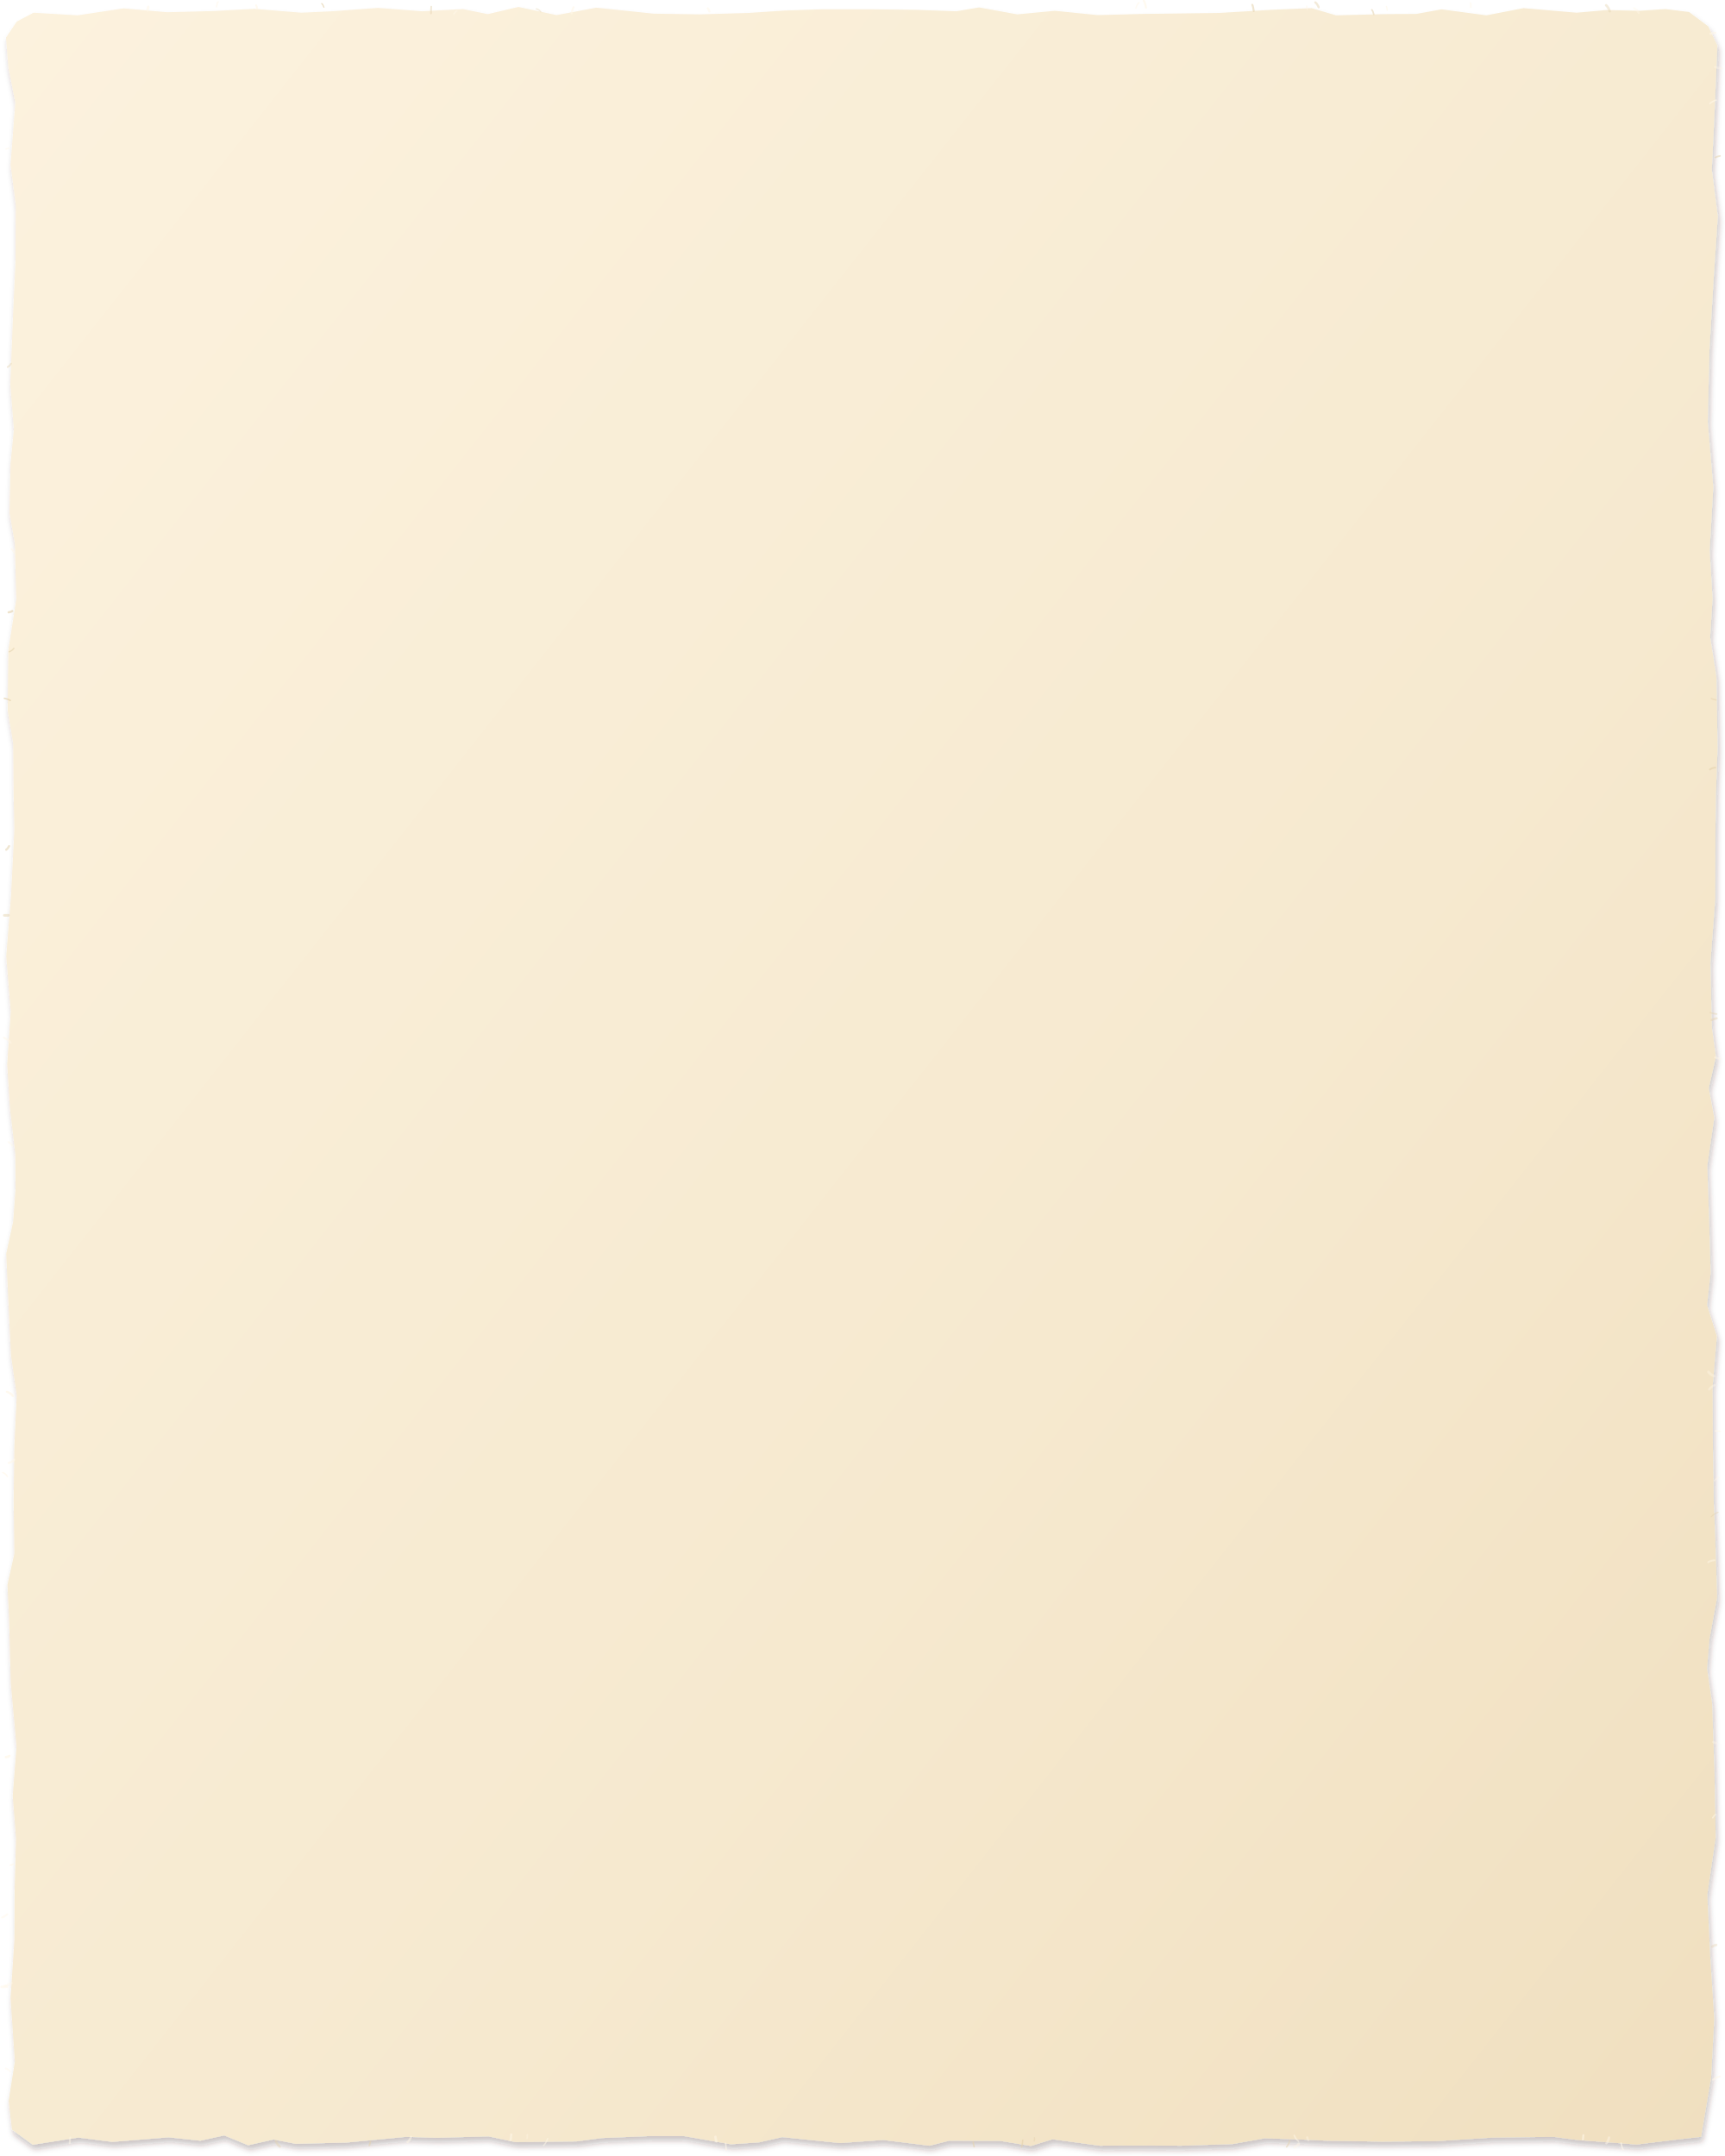
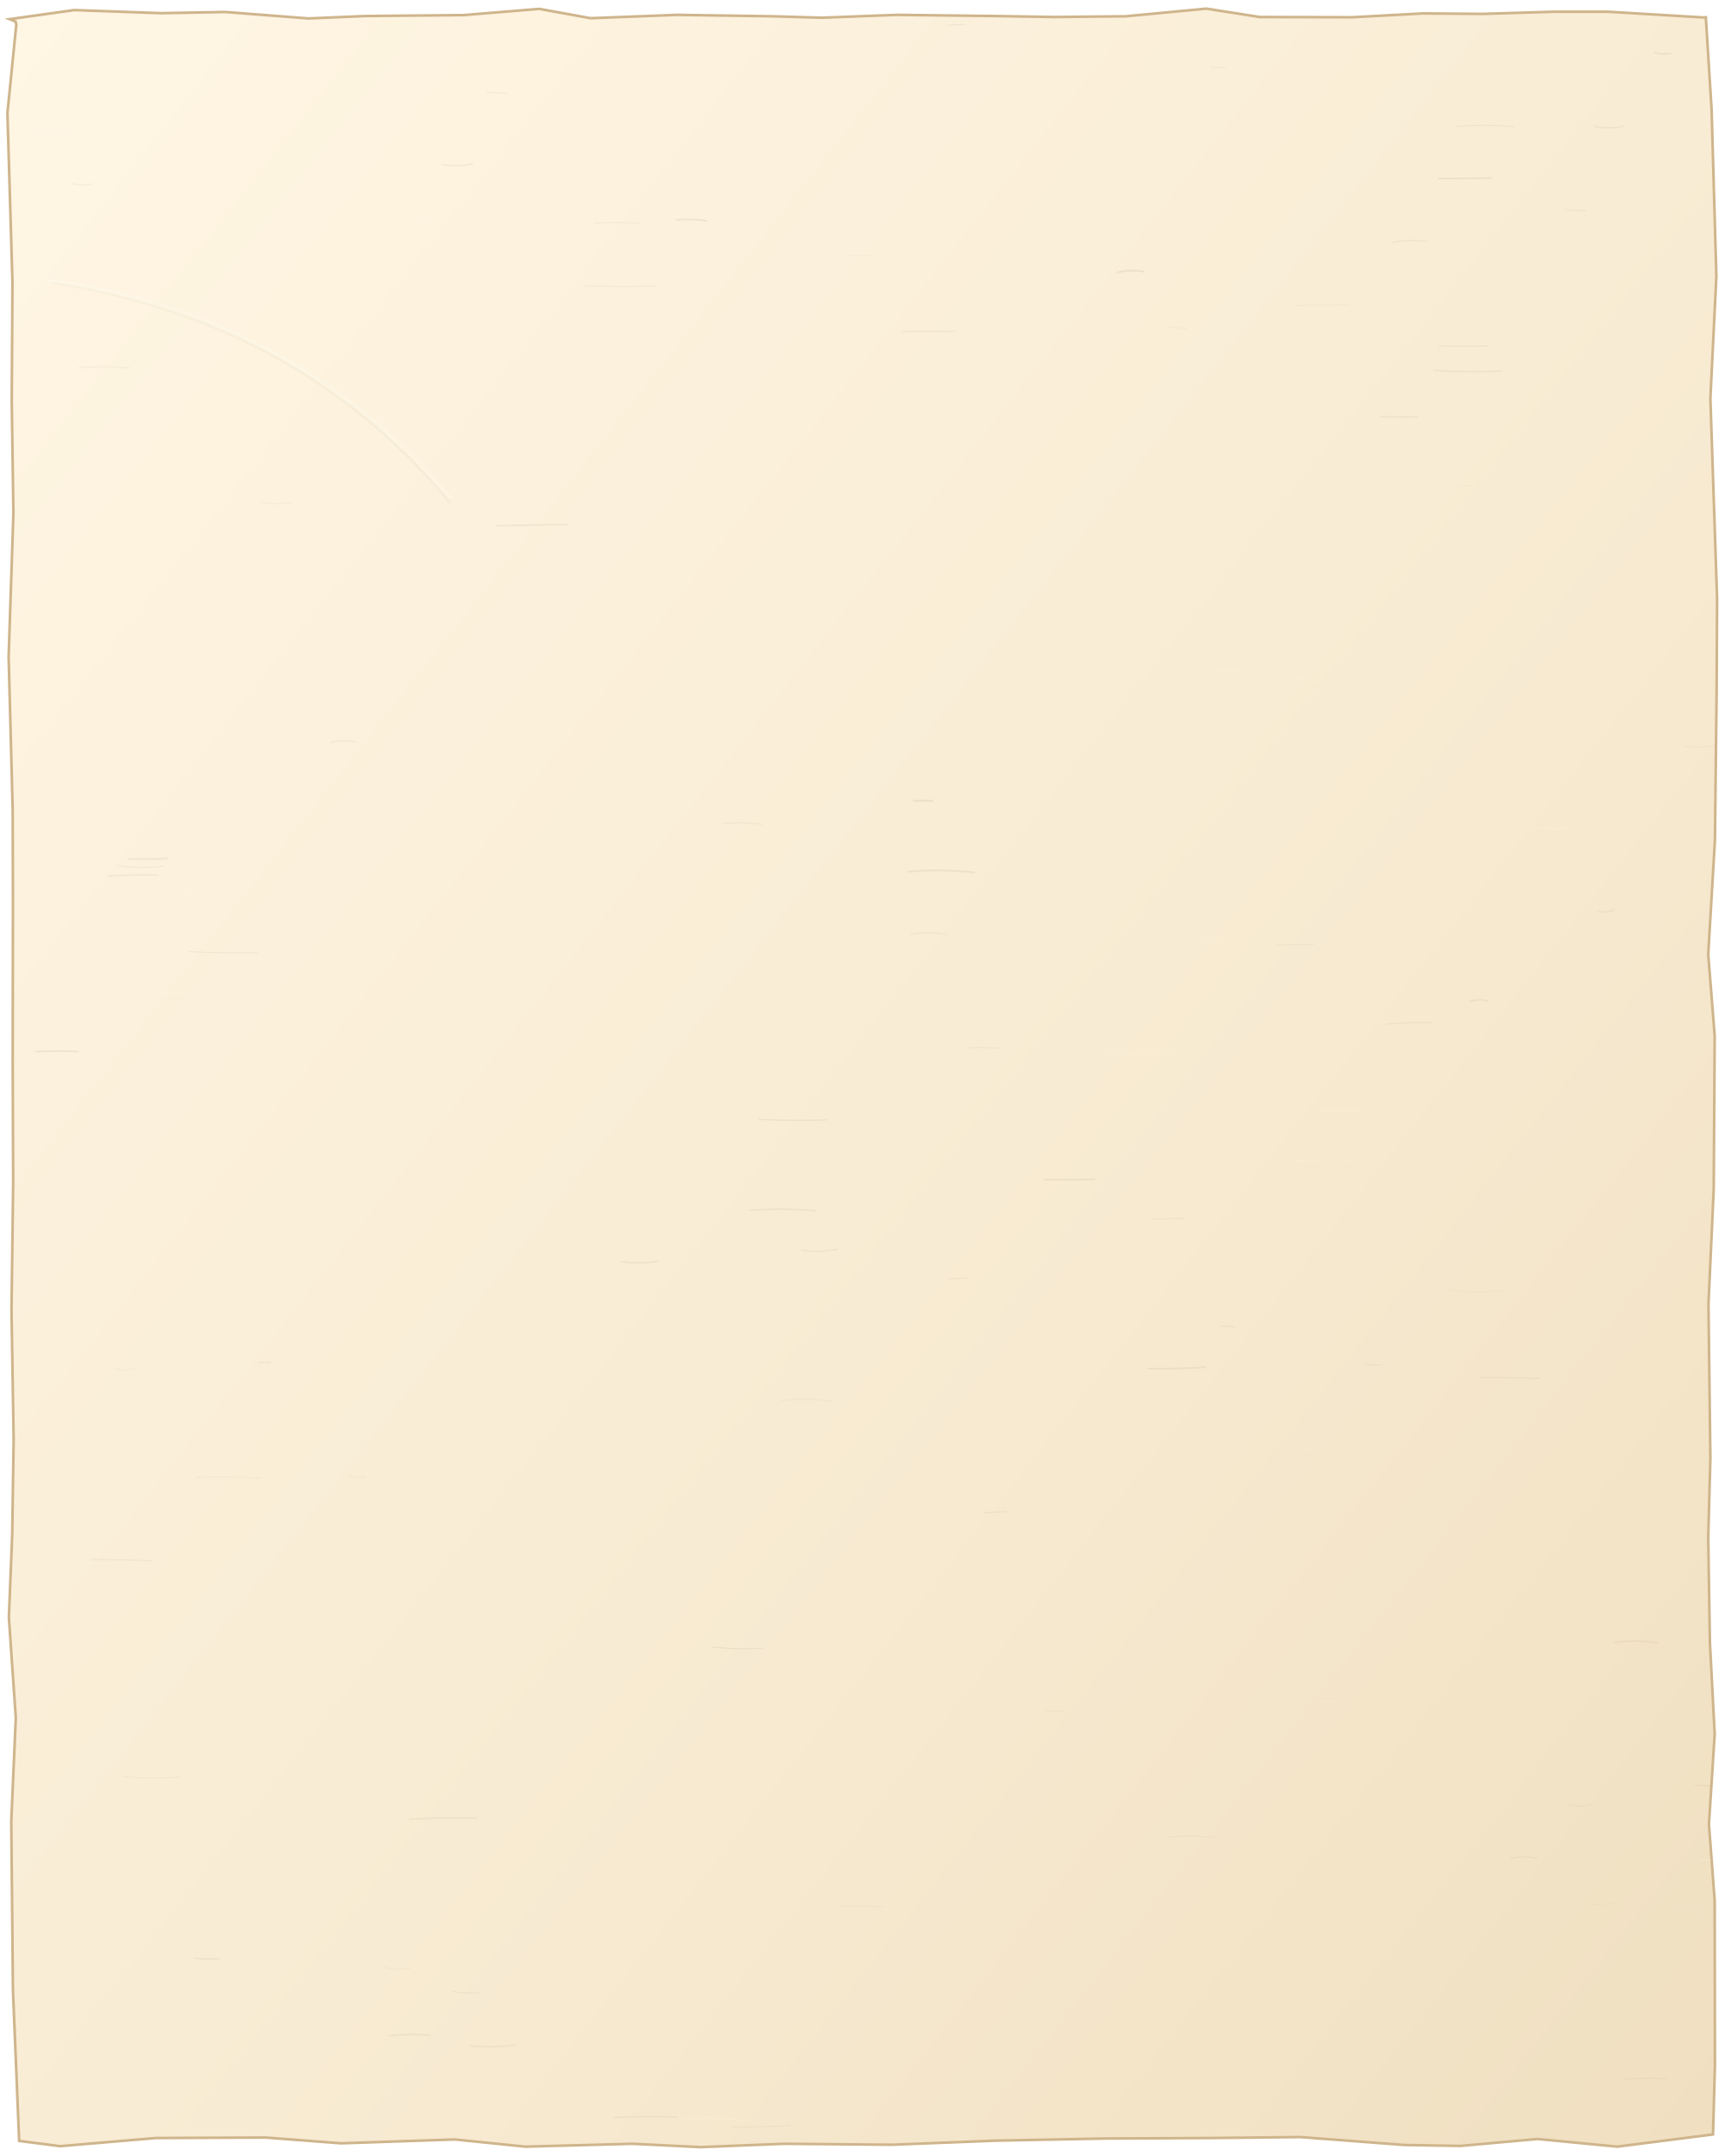
<svg xmlns="http://www.w3.org/2000/svg" width="720" height="900" viewBox="0 0 720 900" preserveAspectRatio="none">
  <defs>
-     <linearGradient id="tone" x2="1" y2="1">
-       <stop stop-color="#fcf2de" />
-       <stop offset=".62" stop-color="#f6e9cf" />
-       <stop offset="1" stop-color="#f0dfbf" />
+     <linearGradient id="tone" x1="0" y1="0" x2="1" y2="1">
+       <stop stop-color="#fff6e4" />
+       <stop offset=".62" stop-color="#f7ead1" />
+       <stop offset="1" stop-color="#f0dfc0" />
    </linearGradient>
-     <filter id="edge" x="-2%" y="-2%" width="104%" height="104%">
-       <feTurbulence type="fractalNoise" baseFrequency=".095 .19" numOctaves="2" seed="16" result="tear" />
-       <feDisplacementMap in="SourceGraphic" in2="tear" scale="3.6" xChannelSelector="R" yChannelSelector="B" />
-       <feDropShadow dx=".7" dy="2" stdDeviation="1.2" flood-color="#3b2614" flood-opacity=".26" />
-     </filter>
+     <clipPath id="sheetClip">
+       <path d="M4.0 8.0L31.0 4.2L67.2 5.5L94.0 5.0L128.8 7.7L152.2 6.7L193.5 6.3L225.1 3.7L246.5 7.6L282.7 6.2L322.6 6.8L343.0 7.4L374.4 6.2L415.8 6.7L440.0 7.1L469.9 6.8L503.5 3.6L525.8 7.1L564.4 7.2L594.0 5.6L618.8 5.8L648.5 4.9L671.2 4.9L711.3 7.3L712.0 7.2L714.4 45.6L716.4 115.3L713.9 166.4L715.5 214.0L716.7 249.9L716.5 289.7L715.8 350.8L713.0 398.4L715.7 432.4L715.3 496.2L713.1 544.4L713.9 608.8L713.0 641.8L713.7 685.6L715.7 723.9L713.3 761.5L715.7 793.5L715.8 862.1L715.0 891.0L675.0 896.1L641.8 892.9L609.5 895.8L586.2 895.4L542.8 892.1L505.4 892.5L461.6 892.7L415.4 893.6L372.3 895.3L327.1 894.9L292.4 896.3L264.0 894.9L219.3 896.1L189.9 893.1L142.3 894.7L110.9 892.3L65.0 892.5L25.1 895.9L8.0 893.7L5.4 830.6L4.7 760.2L6.6 717.1L3.7 675.2L5.1 640.4L5.7 600.8L4.8 546.9L5.5 494.1L5.3 443.6L5.4 375.8L5.3 338.2L3.6 274.2L5.6 214.3L4.9 167.3L5.2 118.0L3.1 47.2L6.8 10.3L6.5 9.0Z" />
+     </clipPath>
  </defs>
-   <path d="M7.0 9.0L14.0 5.3L32.4 6.4L51.6 3.5L69.8 5.1L89.2 4.6L106.2 3.7L125.8 5.3L138.6 4.7L157.8 3.3L176.2 4.7L193.3 3.8L203.6 5.9L216.4 2.9L232.3 6.3L248.9 3.2L272.8 5.7L292.0 6.0L312.4 5.4L327.5 4.4L342.9 3.9L364.7 3.9L382.1 4.1L399.2 4.7L408.7 3.1L424.6 6.0L440.3 4.5L458.1 6.3L477.5 5.8L486.0 5.7L508.9 5.4L530.6 4.1L547.5 3.4L557.6 6.4L577.5 5.9L591.2 5.8L601.7 3.9L620.4 6.4L635.9 3.4L658.1 5.3L670.5 4.2L684.5 4.5L695.2 3.8L705.0 5.0L713.0 11.0L716.8 19.0L715.7 45.5L714.5 70.9L717.0 90.4L715.2 117.3L713.5 146.3L712.8 176.2L715.1 203.4L713.6 229.8L714.8 249.9L713.8 266.0L716.4 282.6L716.9 312.3L716.2 331.1L716.0 347.1L715.9 375.6L713.9 402.0L714.5 428.9L716.2 441.1L713.2 454.3L715.5 466.6L712.6 486.6L713.2 504.7L714.0 531.3L712.5 544.8L716.6 557.8L714.8 579.1L714.9 601.0L715.3 627.4L715.9 641.4L716.7 666.8L713.5 684.2L712.5 696.5L714.6 710.9L715.6 740.3L716.1 767.0L712.6 790.9L713.8 816.5L715.5 842.7L714.2 867.2L710.0 892.0L701.0 893.0L683.1 895.2L658.3 893.3L648.5 892.0L623.1 892.3L599.4 893.8L577.0 894.0L553.7 893.6L542.8 893.1L527.9 892.6L514.5 895.0L493.0 895.7L473.2 895.6L459.1 895.7L439.3 893.0L430.3 895.8L417.6 893.7L396.2 893.6L388.0 895.7L368.6 893.3L350.7 894.6L326.5 892.1L316.8 894.3L305.1 895.1L285.6 891.7L270.7 891.7L251.2 892.5L240.6 893.9L215.2 894.2L203.9 891.8L182.3 892.4L169.5 892.0L144.5 894.4L123.4 894.9L114.2 893.1L103.6 895.5L93.6 891.4L83.6 893.6L70.4 892.2L46.9 894.1L32.7 892.3L13.7 895.3L5.0 889.0L3.6 877.0L6.2 860.5L4.4 834.2L6.0 809.9L6.1 789.3L6.7 767.3L5.3 749.7L6.9 729.1L4.5 702.7L3.8 675.5L3.1 661.5L6.0 648.5L5.7 626.4L6.0 603.3L7.0 582.4L4.6 565.9L3.3 538.9L2.6 523.3L5.5 509.9L6.5 496.1L6.4 481.7L4.2 463.1L3.0 444.3L4.5 422.2L2.6 399.2L4.6 374.0L6.0 346.1L5.7 331.9L5.5 310.3L3.2 296.7L3.5 271.2L6.8 250.1L6.2 226.8L4.0 214.3L4.4 193.4L5.8 179.2L4.3 160.5L5.4 132.5L6.5 108.4L6.6 85.6L4.4 68.7L6.4 42.8L3.5 28.2L2.5 15.7Z" fill="url(#tone)" filter="url(#edge)" />
-   <g fill="none" stroke-linecap="round">
-     <path d="M550.4 3.0q-0.6 -1.4 -1.4 -2.0" stroke="#e4d2ad" stroke-width="0.92" opacity="0.46" />
-     <path d="M660.9 891.3q-0.1 1.4 -0.2 1.9" stroke="#fff7e8" stroke-width="0.80" opacity="0.61" />
-     <path d="M5.4 582.7q-1.0 -1.2 -2.5 -1.7" stroke="#fff7e8" stroke-width="0.91" opacity="0.70" />
-     <path d="M713.9 422.7q1.0 0.4 2.6 0.6" stroke="#e4d2ad" stroke-width="0.66" opacity="0.43" />
-     <path d="M545.6 3.9q-0.1 -1.0 -0.2 -1.4" stroke="#fff7e8" stroke-width="0.51" opacity="0.57" />
-     <path d="M220.1 891.1q-0.0 1.1 -0.1 1.5" stroke="#fff7e8" stroke-width="0.63" opacity="0.35" />
-     <path d="M3.5 382.1q-0.7 0.0 -1.7 0.0" stroke="#e4d2ad" stroke-width="1.09" opacity="0.47" />
-     <path d="M713.0 652.1q1.0 -0.6 2.6 -0.8" stroke="#fff7e8" stroke-width="0.77" opacity="0.49" />
-     <path d="M296.1 4.8q-0.3 -0.9 -0.7 -1.3" stroke="#fff7e8" stroke-width="0.92" opacity="0.49" />
-     <path d="M431.8 892.4q-0.0 0.9 -0.1 1.3" stroke="#e4d2ad" stroke-width="0.56" opacity="0.46" />
-     <path d="M4.2 864.7q-0.7 -0.9 -1.8 -1.2" stroke="#fff7e8" stroke-width="0.75" opacity="0.38" />
-     <path d="M714.9 758.8q0.5 -1.0 1.3 -1.4" stroke="#fff7e8" stroke-width="0.63" opacity="0.53" />
-     <path d="M573.4 6.0q-0.3 -1.3 -0.8 -1.9" stroke="#e4d2ad" stroke-width="0.66" opacity="0.54" />
-     <path d="M676.6 894.6q0.4 1.9 0.9 2.7" stroke="#fff7e8" stroke-width="0.59" opacity="0.67" />
-     <path d="M5.5 778.2q-0.5 0.3 -1.2 0.4" stroke="#fff7e8" stroke-width="0.58" opacity="0.65" />
-     <path d="M713.7 321.2q0.9 -0.6 2.2 -0.8" stroke="#e4d2ad" stroke-width="0.75" opacity="0.58" />
-     <path d="M474.1 3.4q0.5 -1.6 1.3 -2.3" stroke="#fff7e8" stroke-width="0.59" opacity="0.52" />
-     <path d="M542.1 894.9q-0.7 1.0 -1.8 1.5" stroke="#fff7e8" stroke-width="1.04" opacity="0.44" />
-     <path d="M4.3 292.4q-1.0 -0.6 -2.5 -0.9" stroke="#e4d2ad" stroke-width="0.60" opacity="0.67" />
-     <path d="M715.7 618.1q0.6 -0.9 1.6 -1.4" stroke="#fff7e8" stroke-width="0.68" opacity="0.37" />
-     <path d="M613.9 3.0q-0.0 -1.2 -0.1 -1.7" stroke="#fff7e8" stroke-width="0.80" opacity="0.44" />
-     <path d="M406.2 894.1q0.2 1.4 0.4 2.0" stroke="#e4d2ad" stroke-width="0.66" opacity="0.57" />
-     <path d="M3.1 616.3q-0.8 -1.1 -1.9 -1.6" stroke="#fff7e8" stroke-width="0.61" opacity="0.62" />
-     <path d="M715.1 727.2q0.5 0.3 1.2 0.4" stroke="#fff7e8" stroke-width="0.93" opacity="0.37" />
-     <path d="M179.9 5.6q0.0 -2.0 0.1 -2.8" stroke="#e4d2ad" stroke-width="0.73" opacity="0.46" />
-     <path d="M298.6 892.0q0.2 1.3 0.4 1.9" stroke="#fff7e8" stroke-width="1.01" opacity="0.53" />
-     <path d="M5.9 609.4q-0.9 0.9 -2.2 1.3" stroke="#fff7e8" stroke-width="0.92" opacity="0.58" />
-     <path d="M714.4 425.8q0.9 -0.5 2.1 -0.7" stroke="#e4d2ad" stroke-width="0.98" opacity="0.40" />
-     <path d="M90.4 2.8q0.2 -1.4 0.6 -2.0" stroke="#fff7e8" stroke-width="0.68" opacity="0.48" />
-     <path d="M29.3 892.3q-0.1 1.6 -0.2 2.4" stroke="#fff7e8" stroke-width="0.75" opacity="0.48" />
-     <path d="M3.8 353.2q-0.5 1.0 -1.2 1.5" stroke="#e4d2ad" stroke-width="0.91" opacity="0.54" />
-     <path d="M715.9 28.0q1.0 0.4 2.6 0.5" stroke="#fff7e8" stroke-width="0.97" opacity="0.37" />
-     <path d="M684.0 5.4q-0.8 -1.4 -1.9 -2.0" stroke="#fff7e8" stroke-width="0.87" opacity="0.37" />
-     <path d="M538.3 893.6q-0.5 1.8 -1.3 2.6" stroke="#e4d2ad" stroke-width="0.59" opacity="0.53" />
-     <path d="M4.8 827.8q-1.1 0.8 -2.8 1.2" stroke="#fff7e8" stroke-width="1.02" opacity="0.41" />
-     <path d="M714.0 14.1q0.8 -0.3 1.9 -0.4" stroke="#fff7e8" stroke-width="0.97" opacity="0.57" />
-     <path d="M671.9 4.7q-0.6 -1.7 -1.5 -2.5" stroke="#e4d2ad" stroke-width="1.03" opacity="0.40" />
-     <path d="M540.2 891.4q0.7 1.7 1.8 2.4" stroke="#fff7e8" stroke-width="0.67" opacity="0.52" />
-     <path d="M3.0 799.1q-0.9 0.9 -2.1 1.3" stroke="#fff7e8" stroke-width="0.87" opacity="0.44" />
-     <path d="M716.0 65.7q0.8 -0.4 1.9 -0.6" stroke="#e4d2ad" stroke-width="0.70" opacity="0.52" />
-     <path d="M238.6 5.6q0.3 -1.8 0.8 -2.6" stroke="#fff7e8" stroke-width="0.84" opacity="0.59" />
-     <path d="M228.6 892.7q-0.7 2.0 -1.7 2.9" stroke="#fff7e8" stroke-width="0.58" opacity="0.51" />
-     <path d="M4.6 151.8q-0.6 1.0 -1.4 1.4" stroke="#e4d2ad" stroke-width="0.74" opacity="0.42" />
-     <path d="M715.9 441.4q0.8 0.4 2.1 0.6" stroke="#fff7e8" stroke-width="0.87" opacity="0.43" />
-     <path d="M478.3 3.2q-0.3 -2.0 -0.9 -2.9" stroke="#fff7e8" stroke-width="0.88" opacity="0.64" />
-     <path d="M115.1 893.7q0.7 1.6 1.7 2.4" stroke="#e4d2ad" stroke-width="0.95" opacity="0.40" />
-     <path d="M3.9 733.0q-0.6 0.4 -1.4 0.5" stroke="#fff7e8" stroke-width="1.07" opacity="0.68" />
-     <path d="M715.0 868.2q1.1 -1.0 2.8 -1.4" stroke="#fff7e8" stroke-width="0.79" opacity="0.57" />
-     <path d="M135.2 3.0q-0.4 -1.1 -0.9 -1.5" stroke="#e4d2ad" stroke-width="0.51" opacity="0.68" />
-     <path d="M213.4 891.0q-0.1 1.6 -0.3 2.3" stroke="#fff7e8" stroke-width="0.95" opacity="0.53" />
-     <path d="M4.4 435.2q-1.1 -1.4 -2.8 -2.0" stroke="#fff7e8" stroke-width="0.87" opacity="0.47" />
-     <path d="M714.7 812.6q0.6 -0.5 1.6 -0.7" stroke="#e4d2ad" stroke-width="1.05" opacity="0.35" />
-     <path d="M189.4 5.9q0.5 -0.9 1.3 -1.3" stroke="#fff7e8" stroke-width="0.60" opacity="0.58" />
-     <path d="M171.6 892.0q-0.6 1.5 -1.5 2.2" stroke="#fff7e8" stroke-width="0.94" opacity="0.51" />
-     <path d="M5.1 255.1q-0.6 0.4 -1.5 0.5" stroke="#e4d2ad" stroke-width="0.93" opacity="0.61" />
-     <path d="M713.4 580.0q0.9 -1.3 2.3 -1.8" stroke="#fff7e8" stroke-width="0.92" opacity="0.39" />
-     <path d="M107.3 3.7q-0.1 -1.0 -0.4 -1.5" stroke="#fff7e8" stroke-width="0.73" opacity="0.67" />
-     <path d="M154.6 894.0q-0.2 1.1 -0.5 1.6" stroke="#e4d2ad" stroke-width="0.67" opacity="0.55" />
-     <path d="M3.7 61.8q-0.5 0.3 -1.2 0.4" stroke="#fff7e8" stroke-width="0.50" opacity="0.52" />
-     <path d="M715.9 597.3q0.8 0.1 2.1 0.2" stroke="#fff7e8" stroke-width="0.54" opacity="0.62" />
-     <path d="M523.3 4.6q-0.2 -1.8 -0.6 -2.6" stroke="#e4d2ad" stroke-width="0.82" opacity="0.56" />
-     <path d="M302.9 894.7q0.1 1.9 0.2 2.7" stroke="#fff7e8" stroke-width="0.61" opacity="0.58" />
-     <path d="M6.0 230.8q-0.5 -1.1 -1.2 -1.6" stroke="#fff7e8" stroke-width="0.85" opacity="0.46" />
-     <path d="M714.3 633.1q1.1 -1.2 2.8 -1.8" stroke="#e4d2ad" stroke-width="0.53" opacity="0.41" />
-     <path d="M61.6 4.3q0.1 -1.0 0.3 -1.4" stroke="#fff7e8" stroke-width="1.10" opacity="0.51" />
-     <path d="M671.6 892.3q-0.4 1.7 -1.1 2.4" stroke="#fff7e8" stroke-width="0.99" opacity="0.45" />
-     <path d="M5.8 270.6q-0.8 1.1 -2.0 1.5" stroke="#e4d2ad" stroke-width="0.53" opacity="0.58" />
-     <path d="M713.1 572.7q0.9 1.2 2.4 1.7" stroke="#fff7e8" stroke-width="1.10" opacity="0.40" />
-     <path d="M579.0 4.3q-0.1 -1.1 -0.3 -1.6" stroke="#fff7e8" stroke-width="0.54" opacity="0.57" />
-     <path d="M426.9 893.4q-0.2 2.0 -0.5 2.9" stroke="#e4d2ad" stroke-width="0.58" opacity="0.63" />
-     <path d="M5.1 478.3q-0.6 -1.1 -1.6 -1.6" stroke="#fff7e8" stroke-width="0.75" opacity="0.41" />
-     <path d="M713.7 43.2q1.1 -1.0 2.6 -1.4" stroke="#fff7e8" stroke-width="0.59" opacity="0.65" />
-     <path d="M225.7 4.9q-0.7 -0.9 -1.8 -1.2" stroke="#e4d2ad" stroke-width="0.59" opacity="0.36" />
-     <path d="M545.6 892.2q0.2 0.8 0.5 1.2" stroke="#fff7e8" stroke-width="0.88" opacity="0.38" />
-     <path d="M2.9 829.3q-0.9 0.1 -2.2 0.1" stroke="#fff7e8" stroke-width="1.10" opacity="0.53" />
-     <path d="M714.3 291.6q0.8 0.4 2.0 0.6" stroke="#e4d2ad" stroke-width="0.60" opacity="0.48" />
+   <path d="M4.0 8.0L31.0 4.2L67.2 5.5L94.0 5.0L128.8 7.7L152.2 6.7L193.5 6.3L225.1 3.7L246.5 7.6L282.7 6.2L322.6 6.8L343.0 7.4L374.4 6.2L415.8 6.7L440.0 7.1L469.9 6.8L503.5 3.6L525.8 7.1L564.4 7.2L594.0 5.6L618.8 5.8L648.5 4.9L671.2 4.9L711.3 7.3L712.0 7.2L714.4 45.6L716.4 115.3L713.9 166.4L715.5 214.0L716.7 249.9L716.5 289.7L715.8 350.8L713.0 398.4L715.7 432.4L715.3 496.2L713.1 544.4L713.9 608.8L713.0 641.8L713.7 685.6L715.7 723.9L713.3 761.5L715.7 793.5L715.8 862.1L715.0 891.0L675.0 896.1L641.8 892.9L609.5 895.8L586.2 895.4L542.8 892.1L505.4 892.5L461.6 892.7L415.4 893.6L372.3 895.3L327.1 894.9L292.4 896.3L264.0 894.9L219.3 896.1L189.9 893.1L142.3 894.7L110.9 892.3L65.0 892.5L25.1 895.9L8.0 893.7L5.4 830.6L4.7 760.2L6.6 717.1L3.7 675.2L5.1 640.4L5.7 600.8L4.8 546.9L5.5 494.1L5.3 443.6L5.4 375.8L5.3 338.2L3.6 274.2L5.6 214.3L4.9 167.3L5.2 118.0L3.1 47.2L6.8 10.3L6.5 9.0Z" fill="url(#tone)" stroke="#cfb58c" stroke-width="1.1" />
+   <g clip-path="url(#sheetClip)">
+     <path d="M231.8 130.0 q11.7 -0.5 23.4 -0.2" fill="none" stroke="#fffaf0" stroke-width="0.60" stroke-linecap="round" opacity="0.074" />
+     <path d="M600.6 144.4 q10.4 0.2 20.8 0.0" fill="none" stroke="#8f7652" stroke-width="0.32" stroke-linecap="round" opacity="0.118" />
+     <path d="M51.4 741.6 q11.7 1.1 23.5 0.2" fill="none" stroke="#8f7652" stroke-width="0.31" stroke-linecap="round" opacity="0.085" />
+     <path d="M551.4 463.6 q9.3 0.4 18.6 -0.4" fill="none" stroke="#fffaf0" stroke-width="0.62" stroke-linecap="round" opacity="0.118" />
+     <path d="M326.4 584.6 q10.2 -1.1 20.4 0.3" fill="none" stroke="#8f7652" stroke-width="0.68" stroke-linecap="round" opacity="0.046" />
+     <path d="M532.7 394.4 q7.8 -0.1 15.7 -0.1" fill="none" stroke="#8f7652" stroke-width="0.42" stroke-linecap="round" opacity="0.061" />
+     <path d="M94.2 255.4 q13.9 1.2 27.9 0.3" fill="none" stroke="#fffaf0" stroke-width="0.37" stroke-linecap="round" opacity="0.102" />
+     <path d="M256.4 884.0 q13.2 -0.8 26.5 -0.1" fill="none" stroke="#8f7652" stroke-width="0.59" stroke-linecap="round" opacity="0.083" />
+     <path d="M81.3 817.4 q5.1 0.7 10.1 0.2" fill="none" stroke="#8f7652" stroke-width="0.48" stroke-linecap="round" opacity="0.110" />
+     <path d="M13.6 54.5 q11.0 0.2 22.1 -0.1" fill="none" stroke="#fffaf0" stroke-width="0.31" stroke-linecap="round" opacity="0.108" />
+     <path d="M608.4 203.2 q2.8 -0.5 5.7 -0.4" fill="none" stroke="#8f7652" stroke-width="0.38" stroke-linecap="round" opacity="0.045" />
+     <path d="M488.0 136.5 q3.5 0.5 6.9 0.6" fill="none" stroke="#8f7652" stroke-width="0.62" stroke-linecap="round" opacity="0.045" />
+     <path d="M295.9 448.9 q10.2 -0.2 20.4 -0.4" fill="none" stroke="#fffaf0" stroke-width="0.48" stroke-linecap="round" opacity="0.113" />
+     <path d="M608.3 52.9 q11.9 -1.3 23.7 0.1" fill="none" stroke="#8f7652" stroke-width="0.35" stroke-linecap="round" opacity="0.107" />
+     <path d="M598.4 154.6 q14.1 0.9 28.3 0.3" fill="none" stroke="#8f7652" stroke-width="0.70" stroke-linecap="round" opacity="0.072" />
+     <path d="M462.0 440.1 q14.4 0.4 28.7 0.4" fill="none" stroke="#fffaf0" stroke-width="0.71" stroke-linecap="round" opacity="0.063" />
+     <path d="M207.1 219.5 q14.8 -0.4 29.7 -0.5" fill="none" stroke="#8f7652" stroke-width="0.71" stroke-linecap="round" opacity="0.091" />
+     <path d="M82.1 616.7 q13.4 -0.4 26.8 0.3" fill="none" stroke="#8f7652" stroke-width="0.57" stroke-linecap="round" opacity="0.049" />
+     <path d="M682.3 391.7 q5.5 -0.8 11.0 -0.4" fill="none" stroke="#fffaf0" stroke-width="0.31" stroke-linecap="round" opacity="0.113" />
+     <path d="M376.5 138.4 q11.0 -0.1 22.0 -0.0" fill="none" stroke="#8f7652" stroke-width="0.58" stroke-linecap="round" opacity="0.084" />
+     <path d="M312.9 505.3 q13.6 -1.1 27.3 0.1" fill="none" stroke="#8f7652" stroke-width="0.65" stroke-linecap="round" opacity="0.089" />
+     <path d="M113.0 610.4 q10.7 -0.1 21.5 -0.1" fill="none" stroke="#fffaf0" stroke-width="0.54" stroke-linecap="round" opacity="0.071" />
+     <path d="M690.4 21.9 q3.4 1.0 6.9 0.4" fill="none" stroke="#8f7652" stroke-width="0.63" stroke-linecap="round" opacity="0.116" />
+     <path d="M576.5 173.9 q7.6 0.3 15.1 0.1" fill="none" stroke="#8f7652" stroke-width="0.70" stroke-linecap="round" opacity="0.083" />
+     <path d="M540.5 284.0 q4.5 -1.0 9.1 0.3" fill="none" stroke="#fffaf0" stroke-width="0.70" stroke-linecap="round" opacity="0.105" />
+     <path d="M184.4 68.7 q6.4 1.1 12.9 -0.3" fill="none" stroke="#8f7652" stroke-width="0.57" stroke-linecap="round" opacity="0.085" />
+     <path d="M282.2 91.8 q6.3 -0.6 12.7 0.4" fill="none" stroke="#8f7652" stroke-width="0.68" stroke-linecap="round" opacity="0.120" />
+     <path d="M244.4 60.4 q8.1 0.5 16.2 -0.5" fill="none" stroke="#fffaf0" stroke-width="0.48" stroke-linecap="round" opacity="0.077" />
+     <path d="M302.2 343.7 q7.9 -0.7 15.9 0.4" fill="none" stroke="#8f7652" stroke-width="0.46" stroke-linecap="round" opacity="0.082" />
+     <path d="M613.5 418.0 q3.8 -1.2 7.5 -0.1" fill="none" stroke="#8f7652" stroke-width="0.65" stroke-linecap="round" opacity="0.090" />
+     <path d="M264.4 92.1 q10.7 0.5 21.4 -0.5" fill="none" stroke="#fffaf0" stroke-width="0.70" stroke-linecap="round" opacity="0.046" />
+     <path d="M509.6 553.8 q2.8 -0.7 5.6 0.2" fill="none" stroke="#8f7652" stroke-width="0.67" stroke-linecap="round" opacity="0.078" />
+     <path d="M45.2 365.8 q10.4 -0.9 20.8 -0.5" fill="none" stroke="#8f7652" stroke-width="0.58" stroke-linecap="round" opacity="0.084" />
+     <path d="M490.8 31.1 q10.1 -1.3 20.3 0.4" fill="none" stroke="#fffaf0" stroke-width="0.45" stroke-linecap="round" opacity="0.120" />
+     <path d="M665.7 52.8 q5.9 1.2 11.7 -0.1" fill="none" stroke="#8f7652" stroke-width="0.62" stroke-linecap="round" opacity="0.088" />
+     <path d="M30.1 76.7 q4.1 1.0 8.3 0.1" fill="none" stroke="#8f7652" stroke-width="0.62" stroke-linecap="round" opacity="0.062" />
+     <path d="M611.2 278.3 q2.6 0.2 5.3 -0.3" fill="none" stroke="#fffaf0" stroke-width="0.34" stroke-linecap="round" opacity="0.087" />
+     <path d="M162.4 849.8 q8.5 -0.9 17.0 -0.2" fill="none" stroke="#8f7652" stroke-width="0.72" stroke-linecap="round" opacity="0.080" />
+     <path d="M540.9 127.6 q11.1 -0.3 22.2 -0.3" fill="none" stroke="#8f7652" stroke-width="0.48" stroke-linecap="round" opacity="0.053" />
+     <path d="M172.1 92.8 q3.9 0.5 7.9 -0.2" fill="none" stroke="#fffaf0" stroke-width="0.60" stroke-linecap="round" opacity="0.111" />
+     <path d="M487.3 766.9 q10.1 -1.0 20.2 0.3" fill="none" stroke="#8f7652" stroke-width="0.57" stroke-linecap="round" opacity="0.048" />
+     <path d="M707.5 745.2 q13.6 1.0 27.3 -0.1" fill="none" stroke="#8f7652" stroke-width="0.41" stroke-linecap="round" opacity="0.104" />
+     <path d="M628.7 891.9 q8.5 1.1 16.9 0.3" fill="none" stroke="#fffaf0" stroke-width="0.34" stroke-linecap="round" opacity="0.081" />
+     <path d="M248.2 93.2 q9.2 -0.7 18.4 0.1" fill="none" stroke="#8f7652" stroke-width="0.58" stroke-linecap="round" opacity="0.051" />
+     <path d="M145.2 616.3 q3.6 0.5 7.2 0.5" fill="none" stroke="#8f7652" stroke-width="0.57" stroke-linecap="round" opacity="0.049" />
+     <path d="M539.6 484.5 q13.9 -0.5 27.8 -0.2" fill="none" stroke="#fffaf0" stroke-width="0.52" stroke-linecap="round" opacity="0.093" />
+     <path d="M678.4 867.9 q8.4 -0.6 16.9 -0.2" fill="none" stroke="#8f7652" stroke-width="0.65" stroke-linecap="round" opacity="0.052" />
+     <path d="M160.0 821.2 q5.5 1.4 11.0 0.4" fill="none" stroke="#8f7652" stroke-width="0.49" stroke-linecap="round" opacity="0.048" />
+     <path d="M378.5 305.0 q7.1 -0.6 14.2 0.6" fill="none" stroke="#fffaf0" stroke-width="0.48" stroke-linecap="round" opacity="0.110" />
+     <path d="M466.4 113.7 q5.5 -1.3 11.0 -0.3" fill="none" stroke="#8f7652" stroke-width="0.73" stroke-linecap="round" opacity="0.117" />
+     <path d="M138.1 309.9 q5.2 -1.3 10.4 -0.2" fill="none" stroke="#8f7652" stroke-width="0.75" stroke-linecap="round" opacity="0.065" />
+     <path d="M639.2 345.6 q11.4 0.4 22.8 0.4" fill="none" stroke="#fffaf0" stroke-width="0.61" stroke-linecap="round" opacity="0.102" />
+     <path d="M604.2 538.7 q12.3 0.9 24.6 0.1" fill="none" stroke="#8f7652" stroke-width="0.30" stroke-linecap="round" opacity="0.049" />
+     <path d="M569.9 569.2 q3.5 1.4 7.0 0.3" fill="none" stroke="#8f7652" stroke-width="0.57" stroke-linecap="round" opacity="0.070" />
+     <path d="M381.8 800.2 q11.2 0.6 22.3 0.1" fill="none" stroke="#fffaf0" stroke-width="0.45" stroke-linecap="round" opacity="0.104" />
+     <path d="M410.6 631.5 q4.7 -0.4 9.4 -0.5" fill="none" stroke="#8f7652" stroke-width="0.42" stroke-linecap="round" opacity="0.112" />
+     <path d="M53.8 358.5 q8.0 0.4 16.0 -0.2" fill="none" stroke="#8f7652" stroke-width="0.74" stroke-linecap="round" opacity="0.091" />
+     <path d="M548.5 422.5 q8.3 0.8 16.6 0.5" fill="none" stroke="#fffaf0" stroke-width="0.49" stroke-linecap="round" opacity="0.065" />
+     <path d="M203.4 38.6 q4.1 0.0 8.2 0.5" fill="none" stroke="#8f7652" stroke-width="0.57" stroke-linecap="round" opacity="0.069" />
+     <path d="M578.6 427.5 q9.4 -0.8 18.7 -0.6" fill="none" stroke="#8f7652" stroke-width="0.57" stroke-linecap="round" opacity="0.068" />
+     <path d="M82.3 404.0 q6.5 -0.4 13.1 -0.2" fill="none" stroke="#fffaf0" stroke-width="0.35" stroke-linecap="round" opacity="0.051" />
+     <path d="M481.5 508.8 q6.1 0.1 12.2 -0.3" fill="none" stroke="#8f7652" stroke-width="0.41" stroke-linecap="round" opacity="0.088" />
+     <path d="M380.2 390.0 q7.4 -1.1 14.8 -0.0" fill="none" stroke="#8f7652" stroke-width="0.54" stroke-linecap="round" opacity="0.070" />
+     <path d="M506.8 279.9 q6.3 0.8 12.5 -0.0" fill="none" stroke="#fffaf0" stroke-width="0.56" stroke-linecap="round" opacity="0.101" />
+     <path d="M653.5 87.5 q4.1 0.6 8.3 0.4" fill="none" stroke="#8f7652" stroke-width="0.37" stroke-linecap="round" opacity="0.101" />
+     <path d="M334.7 521.9 q7.4 1.2 14.9 -0.5" fill="none" stroke="#8f7652" stroke-width="0.53" stroke-linecap="round" opacity="0.089" />
+     <path d="M424.8 678.9 q7.0 1.1 14.0 0.4" fill="none" stroke="#fffaf0" stroke-width="0.30" stroke-linecap="round" opacity="0.097" />
+     <path d="M404.0 437.5 q6.7 -0.5 13.4 0.1" fill="none" stroke="#8f7652" stroke-width="0.51" stroke-linecap="round" opacity="0.064" />
+     <path d="M630.4 775.7 q5.7 -1.2 11.3 0.1" fill="none" stroke="#8f7652" stroke-width="0.39" stroke-linecap="round" opacity="0.088" />
+     <path d="M64.2 371.4 q8.7 -0.2 17.4 -0.3" fill="none" stroke="#fffaf0" stroke-width="0.62" stroke-linecap="round" opacity="0.064" />
+     <path d="M37.9 651.1 q12.6 -0.1 25.2 0.4" fill="none" stroke="#8f7652" stroke-width="0.63" stroke-linecap="round" opacity="0.068" />
+     <path d="M189.2 831.4 q5.3 0.9 10.6 0.4" fill="none" stroke="#8f7652" stroke-width="0.33" stroke-linecap="round" opacity="0.101" />
+     <path d="M122.2 377.0 q13.6 0.0 27.3 -0.1" fill="none" stroke="#fffaf0" stroke-width="0.62" stroke-linecap="round" opacity="0.049" />
+     <path d="M435.9 713.8 q4.3 1.1 8.6 0.3" fill="none" stroke="#8f7652" stroke-width="0.35" stroke-linecap="round" opacity="0.063" />
+     <path d="M316.9 467.3 q14.0 0.7 27.9 0.2" fill="none" stroke="#8f7652" stroke-width="0.45" stroke-linecap="round" opacity="0.119" />
+     <path d="M548.7 710.5 q4.1 -0.5 8.3 -0.5" fill="none" stroke="#fffaf0" stroke-width="0.50" stroke-linecap="round" opacity="0.081" />
+     <path d="M581.2 101.2 q7.1 -1.4 14.3 -0.4" fill="none" stroke="#8f7652" stroke-width="0.49" stroke-linecap="round" opacity="0.091" />
+     <path d="M655.1 753.4 q4.5 1.1 9.0 -0.1" fill="none" stroke="#8f7652" stroke-width="0.56" stroke-linecap="round" opacity="0.058" />
+     <path d="M251.1 319.3 q6.9 1.4 13.8 -0.5" fill="none" stroke="#fffaf0" stroke-width="0.73" stroke-linecap="round" opacity="0.103" />
+     <path d="M703.0 311.5 q6.7 0.7 13.4 -0.2" fill="none" stroke="#8f7652" stroke-width="0.31" stroke-linecap="round" opacity="0.079" />
+     <path d="M379.0 363.9 q13.8 -1.2 27.6 0.3" fill="none" stroke="#8f7652" stroke-width="0.72" stroke-linecap="round" opacity="0.103" />
+     <path d="M709.6 776.5 q10.0 -0.5 19.9 0.4" fill="none" stroke="#fffaf0" stroke-width="0.70" stroke-linecap="round" opacity="0.112" />
+     <path d="M395.6 10.5 q3.6 -0.1 7.1 -0.3" fill="none" stroke="#8f7652" stroke-width="0.48" stroke-linecap="round" opacity="0.092" />
+     <path d="M479.4 571.3 q12.0 0.2 23.9 -0.6" fill="none" stroke="#8f7652" stroke-width="0.68" stroke-linecap="round" opacity="0.097" />
+     <path d="M264.6 167.5 q6.9 0.7 13.8 0.3" fill="none" stroke="#fffaf0" stroke-width="0.50" stroke-linecap="round" opacity="0.053" />
+     <path d="M505.5 28.2 q2.9 0.0 5.9 -0.1" fill="none" stroke="#8f7652" stroke-width="0.62" stroke-linecap="round" opacity="0.047" />
+     <path d="M48.1 571.3 q4.6 1.1 9.2 0.0" fill="none" stroke="#8f7652" stroke-width="0.37" stroke-linecap="round" opacity="0.053" />
+     <path d="M601.7 429.8 q2.8 -0.9 5.6 0.1" fill="none" stroke="#fffaf0" stroke-width="0.34" stroke-linecap="round" opacity="0.051" />
+     <path d="M196.4 854.0 q9.5 1.0 19.0 -0.4" fill="none" stroke="#8f7652" stroke-width="0.57" stroke-linecap="round" opacity="0.081" />
+     <path d="M259.1 526.6 q7.8 1.3 15.7 -0.3" fill="none" stroke="#8f7652" stroke-width="0.46" stroke-linecap="round" opacity="0.119" />
+     <path d="M284.9 884.7 q12.1 -1.0 24.2 0.1" fill="none" stroke="#fffaf0" stroke-width="0.73" stroke-linecap="round" opacity="0.112" />
+     <path d="M396.2 533.8 q3.6 0.1 7.3 -0.4" fill="none" stroke="#8f7652" stroke-width="0.61" stroke-linecap="round" opacity="0.068" />
+     <path d="M49.1 361.4 q9.6 1.3 19.1 0.2" fill="none" stroke="#8f7652" stroke-width="0.31" stroke-linecap="round" opacity="0.112" />
+     <path d="M697.5 797.6 q7.0 0.2 14.0 0.6" fill="none" stroke="#fffaf0" stroke-width="0.57" stroke-linecap="round" opacity="0.046" />
+     <path d="M15.1 439.0 q8.7 -0.5 17.4 0.0" fill="none" stroke="#8f7652" stroke-width="0.66" stroke-linecap="round" opacity="0.118" />
+     <path d="M109.3 209.9 q6.3 0.7 12.7 -0.2" fill="none" stroke="#8f7652" stroke-width="0.48" stroke-linecap="round" opacity="0.057" />
+     <path d="M55.4 461.1 q13.8 1.1 27.7 0.1" fill="none" stroke="#fffaf0" stroke-width="0.37" stroke-linecap="round" opacity="0.095" />
+     <path d="M436.0 492.4 q10.4 0.2 20.8 -0.1" fill="none" stroke="#8f7652" stroke-width="0.68" stroke-linecap="round" opacity="0.099" />
+     <path d="M305.8 887.8 q12.0 0.3 24.0 -0.6" fill="none" stroke="#8f7652" stroke-width="0.43" stroke-linecap="round" opacity="0.084" />
+     <path d="M474.2 500.7 q9.0 0.2 18.0 -0.3" fill="none" stroke="#fffaf0" stroke-width="0.37" stroke-linecap="round" opacity="0.073" />
+     <path d="M617.8 575.0 q12.4 -0.1 24.9 0.5" fill="none" stroke="#8f7652" stroke-width="0.36" stroke-linecap="round" opacity="0.111" />
+     <path d="M673.8 685.6 q9.0 -1.1 18.0 0.2" fill="none" stroke="#8f7652" stroke-width="0.72" stroke-linecap="round" opacity="0.078" />
+     <path d="M542.2 604.6 q13.1 0.6 26.1 0.5" fill="none" stroke="#fffaf0" stroke-width="0.35" stroke-linecap="round" opacity="0.112" />
+     <path d="M350.5 795.6 q9.0 0.3 18.1 0.3" fill="none" stroke="#8f7652" stroke-width="0.35" stroke-linecap="round" opacity="0.067" />
+     <path d="M171.0 759.4 q13.9 -0.8 27.9 -0.4" fill="none" stroke="#8f7652" stroke-width="0.56" stroke-linecap="round" opacity="0.093" />
+     <path d="M211.5 395.3 q5.7 -0.7 11.4 -0.5" fill="none" stroke="#fffaf0" stroke-width="0.30" stroke-linecap="round" opacity="0.117" />
+     <path d="M663.6 795.0 q5.5 -0.2 11.0 -0.2" fill="none" stroke="#8f7652" stroke-width="0.32" stroke-linecap="round" opacity="0.053" />
+     <path d="M352.9 106.6 q5.4 0.5 10.7 -0.0" fill="none" stroke="#8f7652" stroke-width="0.32" stroke-linecap="round" opacity="0.052" />
+     <path d="M67.9 414.7 q9.3 -0.1 18.6 -0.0" fill="none" stroke="#fffaf0" stroke-width="0.44" stroke-linecap="round" opacity="0.116" />
+     <path d="M107.7 568.8 q2.6 -0.1 5.2 0.0" fill="none" stroke="#8f7652" stroke-width="0.46" stroke-linecap="round" opacity="0.093" />
+     <path d="M667.1 380.4 q3.3 0.8 6.6 -0.5" fill="none" stroke="#8f7652" stroke-width="0.72" stroke-linecap="round" opacity="0.072" />
+     <path d="M500.2 391.2 q5.6 0.8 11.2 0.3" fill="none" stroke="#fffaf0" stroke-width="0.65" stroke-linecap="round" opacity="0.069" />
+     <path d="M33.2 153.5 q10.4 -0.8 20.8 0.1" fill="none" stroke="#8f7652" stroke-width="0.74" stroke-linecap="round" opacity="0.054" />
+     <path d="M297.5 687.5 q10.3 1.2 20.6 0.5" fill="none" stroke="#8f7652" stroke-width="0.45" stroke-linecap="round" opacity="0.109" />
+     <path d="M20.9 603.3 q2.8 0.8 5.7 0.1" fill="none" stroke="#fffaf0" stroke-width="0.70" stroke-linecap="round" opacity="0.078" />
+     <path d="M79.2 397.3 q14.1 0.6 28.1 0.4" fill="none" stroke="#8f7652" stroke-width="0.34" stroke-linecap="round" opacity="0.104" />
+     <path d="M600.7 74.5 q11.0 0.1 21.9 -0.2" fill="none" stroke="#8f7652" stroke-width="0.69" stroke-linecap="round" opacity="0.110" />
+     <path d="M558.3 425.0 q13.3 -0.4 26.6 0.4" fill="none" stroke="#fffaf0" stroke-width="0.40" stroke-linecap="round" opacity="0.046" />
+     <path d="M381.4 334.3 q4.0 -0.1 8.0 -0.0" fill="none" stroke="#8f7652" stroke-width="0.72" stroke-linecap="round" opacity="0.114" />
+     <path d="M243.7 119.3 q15.0 0.6 29.9 0.1" fill="none" stroke="#8f7652" stroke-width="0.57" stroke-linecap="round" opacity="0.052" />
+     <path d="M22 118 Q125 134 188 210" fill="none" stroke="#a88a5e" stroke-width="1.2" opacity=".055" />
+     <path d="M20 117 Q124 132 188 208" fill="none" stroke="#fffdf5" stroke-width="1.6" opacity=".22" />
  </g>
</svg>
